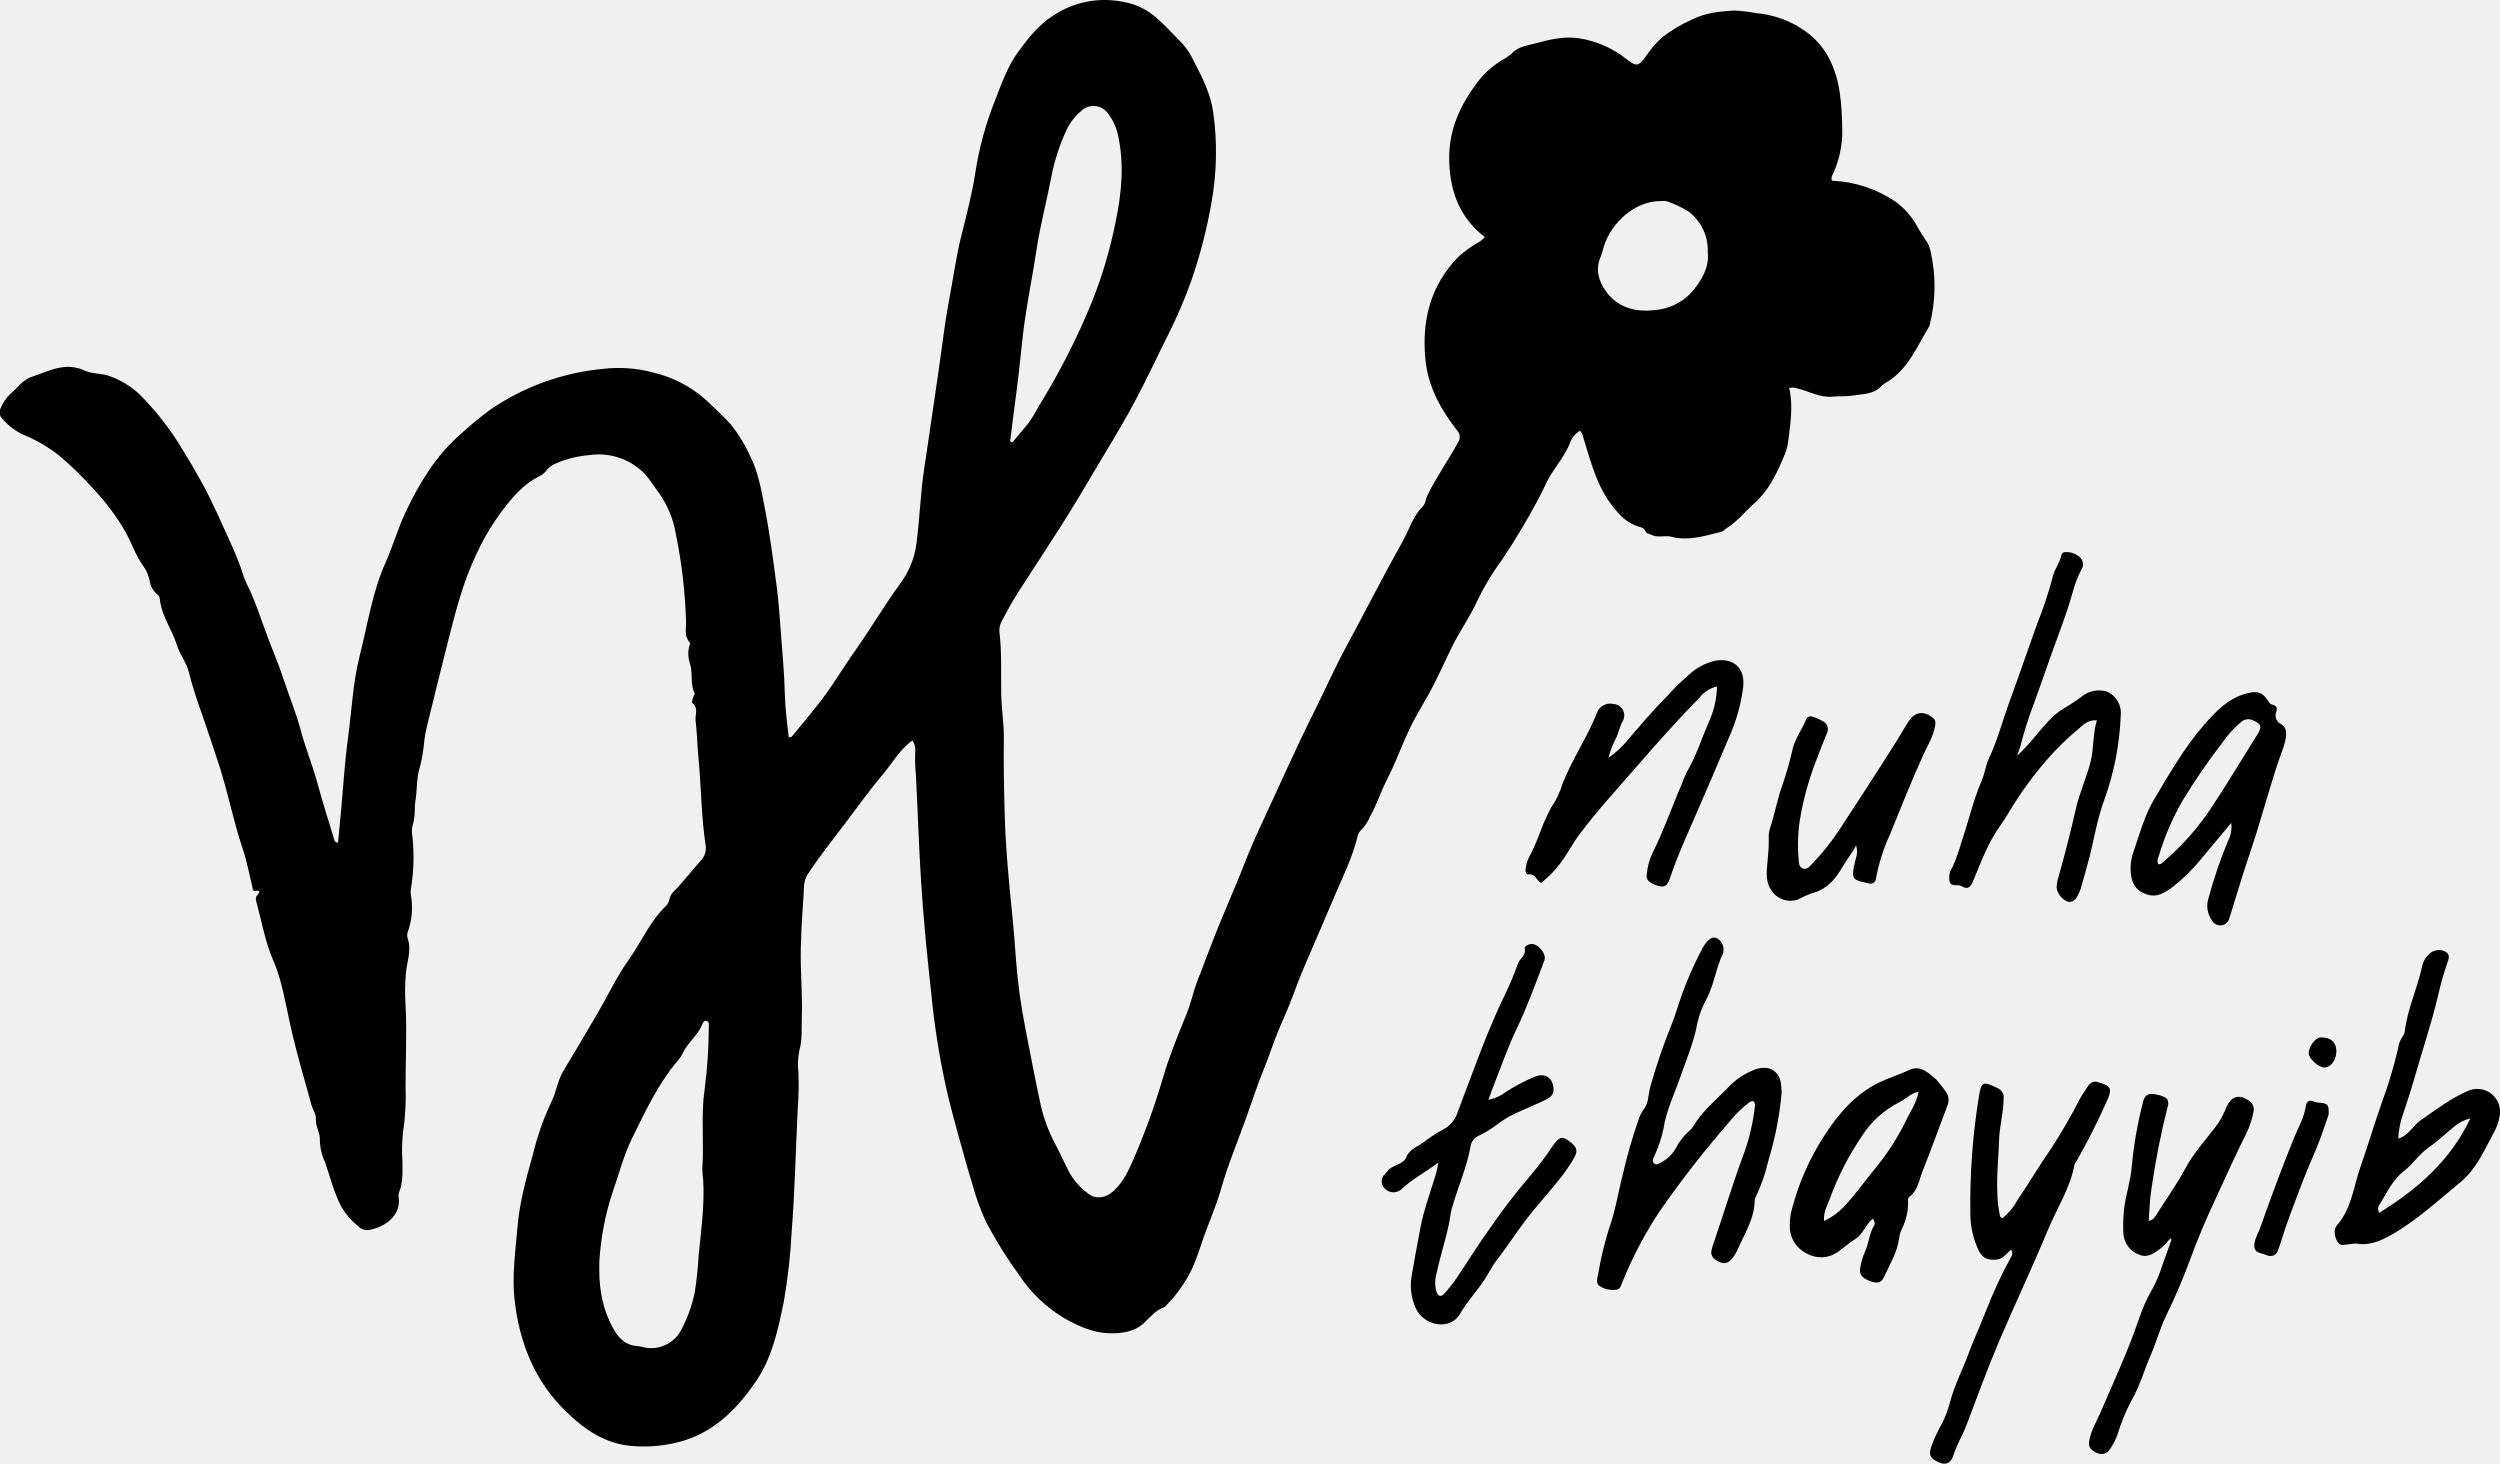
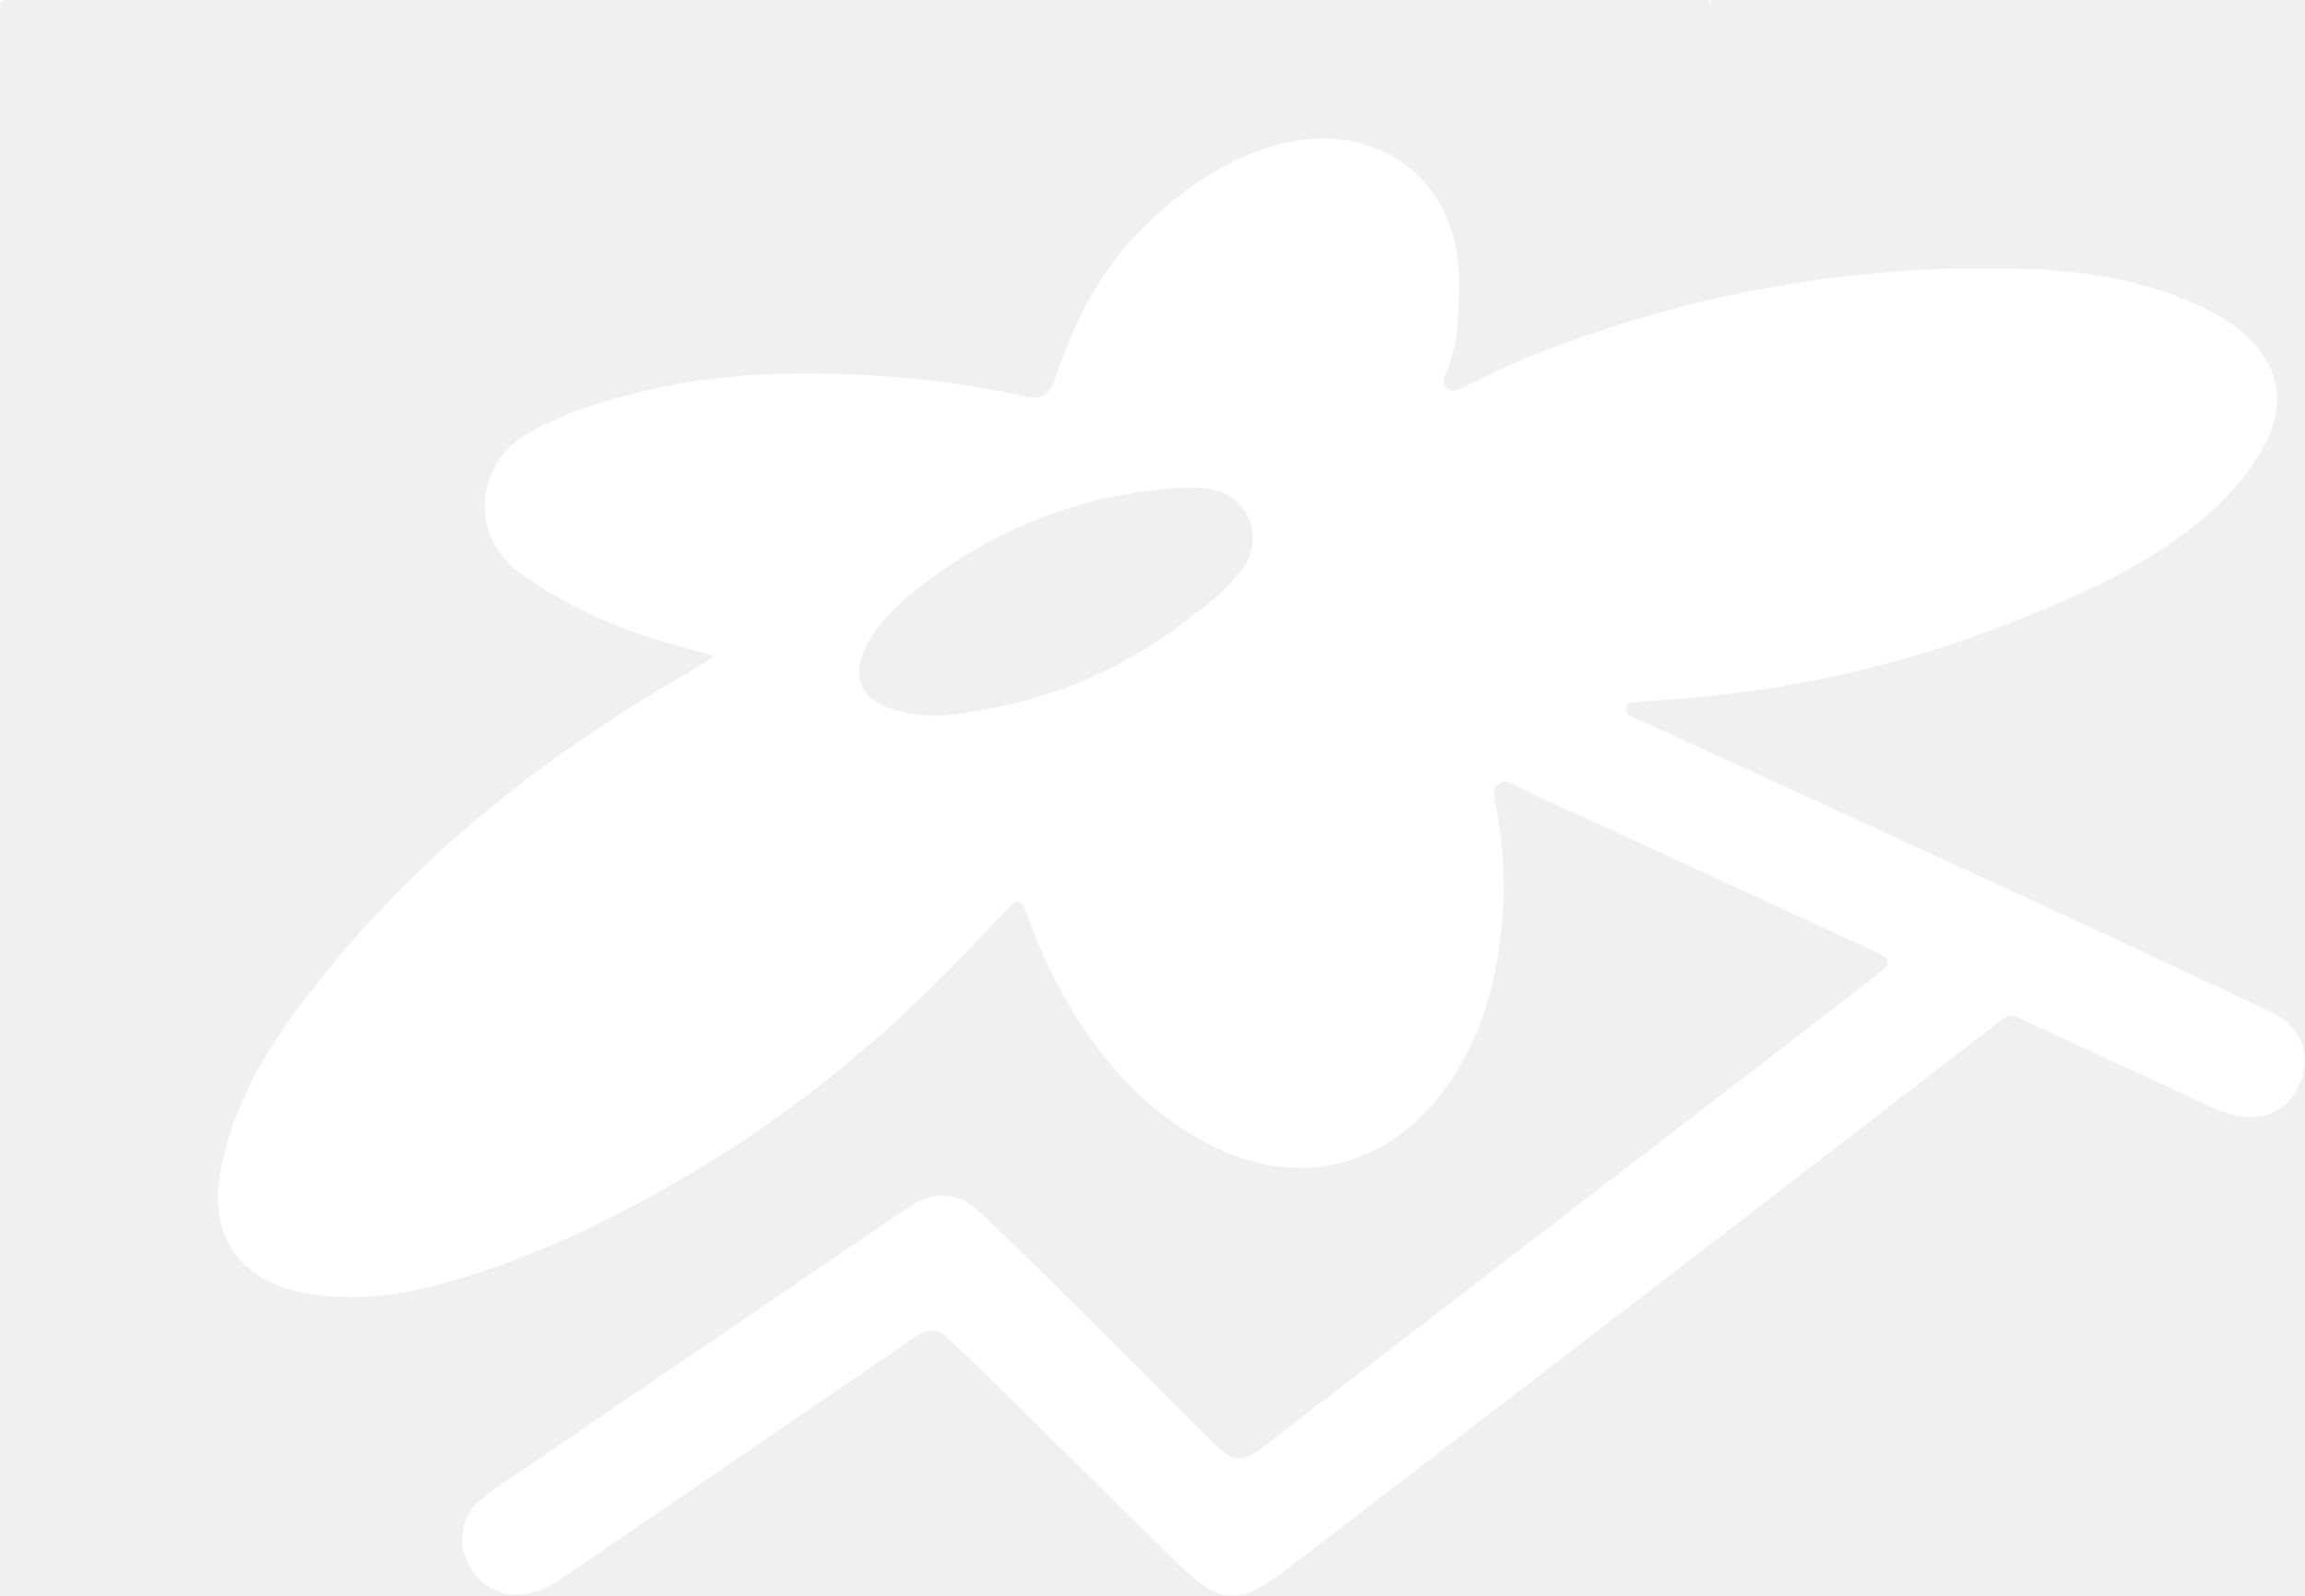
- <svg xmlns="http://www.w3.org/2000/svg" id="Layer_1" data-name="Layer 1" viewBox="0 0 509.91 298.55">
-   <path d="M309.41,305.78c-2.66,1.9-4.07,4.63-6,6.9-2.74,3.21-5.17,6.66-7.71,10s-5.28,6.79-7.64,10.38c-.89,1.35-.75,2.94-.85,4.42-.33,4.75-.65,9.5-.55,14.27.08,3.48.33,7,.2,10.45-.08,2.26.14,4.54-.51,6.85a14.24,14.24,0,0,0-.18,4.45,63.33,63.33,0,0,1-.13,7.16c-.43,8.43-.58,16.87-1.25,25.29a116.37,116.37,0,0,1-1.63,14.45c-1.15,5.59-2.37,11.28-5.65,16.09-3.63,5.32-8.08,9.95-14.42,12a28.3,28.3,0,0,1-10.86,1.19c-5.41-.44-9.51-3.24-13.25-6.82-6.6-6.3-9.74-14.27-10.72-23.12-.53-4.83.2-9.7.59-14.55.42-5.21,1.84-10.21,3.22-15.18a55.17,55.17,0,0,1,3.74-10.57c1-2,1.24-4.28,2.4-6.22,2.32-3.88,4.64-7.76,6.92-11.66,2.17-3.72,4-7.66,6.5-11.16s4.27-7.8,7.55-10.89c.77-.73.56-1.89,1.37-2.72,2-2,3.7-4.3,5.61-6.4a3.66,3.66,0,0,0,1.08-3.24c-.87-5.75-.88-11.57-1.42-17.35-.26-2.7-.32-5.42-.62-8.11-.14-1.17.65-2.53-.65-3.53-.16-.13,0-.75.12-1.13s.41-.66.33-.84c-1-2-.27-4.21-1-6.23a6.06,6.06,0,0,1-.13-3.3c.06-.3.36-.62.11-.89-1.14-1.28-.7-2.83-.73-4.28a104,104,0,0,0-2.06-17.7,20.27,20.27,0,0,0-3.65-8.75c-1.21-1.56-2.11-3.32-3.75-4.6a13.08,13.08,0,0,0-10.23-2.87,21.66,21.66,0,0,0-5.36,1.11c-1.31.51-2.68.91-3.56,2.2a4.14,4.14,0,0,1-1.53,1.11c-3,1.54-5.1,4-7.09,6.57a49.35,49.35,0,0,0-5.43,9c-2.78,5.74-4.33,11.84-5.88,17.95q-2.25,8.89-4.41,17.81a28.57,28.57,0,0,0-.57,3.75,28.1,28.1,0,0,1-.91,4.63c-.55,2-.41,4.11-.74,6.16-.28,1.7,0,3.47-.59,5.17a5.16,5.16,0,0,0-.05,2.38,39.22,39.22,0,0,1-.32,10.71,4.58,4.58,0,0,0,0,1.17,14.39,14.39,0,0,1-.6,7.44,2.17,2.17,0,0,0-.06,1.4c.85,2.34-.1,4.63-.33,6.88a41.15,41.15,0,0,0-.1,6.65c.32,5.53,0,11.06,0,16.58a49.8,49.8,0,0,1-.51,9.49,32.6,32.6,0,0,0-.12,5.86c0,2.15.16,4.29-.69,6.35a2.42,2.42,0,0,0-.06,1.17c.41,3.59-2.77,5.9-6,6.5a2.5,2.5,0,0,1-2.21-.7A15,15,0,0,1,193,401c-1.53-2.92-2.32-6.1-3.37-9.18a11.12,11.12,0,0,1-1.07-4.57c.1-1.35-.9-2.76-.81-4.28.06-1-.6-1.8-.86-2.72-1.37-4.93-2.81-9.84-4-14.84-.87-3.74-1.51-7.55-2.57-11.26a30.31,30.31,0,0,0-1.36-3.72c-1.57-3.69-2.23-7.59-3.26-11.4-.15-.57-.36-1.11,0-1.57.57-.71,1-1.17-.45-1-.42.05-.41-.58-.5-1-.62-2.54-1.1-5.14-1.93-7.6-1.91-5.65-3-11.53-4.85-17.17-1.07-3.23-2.12-6.47-3.25-9.69-1.06-3-2.13-6.13-2.92-9.28-.49-1.93-1.83-3.51-2.39-5.4-1-3.17-3.1-5.9-3.48-9.28a1.34,1.34,0,0,0-.51-1.05,4.33,4.33,0,0,1-1.59-2.87,7.86,7.86,0,0,0-1.3-2.95c-1.55-2.13-2.34-4.65-3.61-6.93a47.67,47.67,0,0,0-6.5-8.72,68.54,68.54,0,0,0-7-6.82,30.3,30.3,0,0,0-6.65-4,12.14,12.14,0,0,1-5-3.58,1.78,1.78,0,0,1-.3-2.15,8.38,8.38,0,0,1,1.85-2.76c1.49-1.25,2.56-3,4.57-3.63,3.52-1.18,6.79-3.1,10.81-1.2,1.45.68,3.48.46,5.14,1.14a17.68,17.68,0,0,1,5.83,3.56,57.5,57.5,0,0,1,8.94,11.48,113,113,0,0,1,7.06,13c1.84,4.22,4,8.35,5.35,12.77a25.65,25.65,0,0,0,1.27,2.84c1.15,2.55,2.06,5.18,3,7.82,1.15,3.3,2.61,6.49,3.7,9.83,1.19,3.6,2.65,7.12,3.64,10.77,1,3.81,2.52,7.46,3.54,11.27s2.27,7.64,3.43,11.46c0,.1.25.15.66.37.2-2.1.4-4.09.58-6.08.47-5.06.76-10.14,1.44-15.16.77-5.68,1-11.43,2.42-17,1.62-6.37,2.55-12.91,5.28-19,1.52-3.39,2.53-7.05,4.15-10.42,2.8-5.83,6.1-11.35,11.09-15.69a74.66,74.66,0,0,1,6.05-5A48.67,48.67,0,0,1,246.2,230a27.09,27.09,0,0,1,10.41.75,24.59,24.59,0,0,1,10.68,5.55c1.71,1.65,3.5,3.23,5.07,5a30.8,30.8,0,0,1,4.06,6.69c1.55,3.08,2.11,6.47,2.78,9.83,1.11,5.6,1.84,11.25,2.58,16.9.38,2.91.57,5.84.79,8.77.32,4.29.72,8.57.83,12.87.08,2.95.45,5.84.79,8.74.56.13.75-.27,1-.55,2.45-3.05,5.06-6,7.26-9.2,1.88-2.74,3.65-5.56,5.56-8.28,3.06-4.36,5.76-8.94,8.89-13.25a17.27,17.27,0,0,0,3.29-7.82c.74-5.34.85-10.74,1.69-16.07.94-6,1.76-12.12,2.68-18.18.79-5.2,1.34-10.45,2.31-15.61.86-4.53,1.46-9.1,2.6-13.59,1.06-4.16,2.12-8.34,2.78-12.58a67.67,67.67,0,0,1,4-14.68c1.37-3.47,2.55-7,4.82-10.06,2-2.74,4.15-5.48,7.05-7.28a18.81,18.81,0,0,1,12-3.14,19.64,19.64,0,0,1,4.6.91,14.12,14.12,0,0,1,4.22,2.44c2,1.73,3.83,3.74,5.7,5.66a13.53,13.53,0,0,1,2.16,3.4c1.79,3.37,3.48,6.77,4,10.61a58.58,58.58,0,0,1-.31,17.83,102.11,102.11,0,0,1-4.07,16A94.48,94.48,0,0,1,361.59,223c-2.2,4.38-4.25,8.81-6.55,13.15-3.07,5.82-6.58,11.36-9.89,17-4.49,7.73-9.49,15.12-14.31,22.63-1.15,1.8-2.17,3.71-3.17,5.61a3.78,3.78,0,0,0-.5,2.3c.52,4.29.27,8.6.37,12.9.07,2.94.57,5.85.53,8.82-.06,4.69,0,9.4.14,14.09.15,7.26.8,14.48,1.56,21.69.33,3.16.57,6.34.79,9.52a117.92,117.92,0,0,0,1.91,13.85c1,5.2,2,10.39,3.11,15.56a31.71,31.71,0,0,0,2.89,7.82c1.06,2,2,4.15,3.1,6.19A13.39,13.39,0,0,0,345,398c1.66,1.46,3.75,1.2,5.42-.31,2.07-1.88,3.19-4.42,4.25-6.86a142.42,142.42,0,0,0,5.89-16.37c1.14-3.87,2.65-7.65,4.17-11.41a40.39,40.39,0,0,0,2-5.79,38,38,0,0,1,1.46-4.07c.75-2.08,1.58-4.14,2.37-6.21,1.61-4.24,3.47-8.39,5.19-12.59,1.41-3.46,2.73-7,4.31-10.34,3.8-8.14,7.42-16.37,11.43-24.4,2.19-4.38,4.16-8.87,6.5-13.17,3.84-7.06,7.45-14.24,11.39-21.25,1.35-2.41,2.11-5.18,4.14-7.2.59-.59.56-1.44.9-2.14,1.81-3.78,4.26-7.19,6.27-10.85a2,2,0,0,0-.22-2.55c-3.31-4.25-5.87-8.91-6.41-14.34-.8-8,1-15.22,6.79-21.09a24.08,24.08,0,0,1,3.66-2.68,6,6,0,0,0,1.67-1.26c-5-3.87-7-9-7.26-15.11s1.84-11.1,5.23-15.77a17.72,17.72,0,0,1,6.09-5.54,8.15,8.15,0,0,0,1.69-1.31c1.23-1.15,2.89-1.35,4.35-1.74,3-.78,5.92-1.58,9.12-1.09a20.7,20.7,0,0,1,9.83,4.37c1.78,1.39,2.31,1.35,3.65-.49a22.68,22.68,0,0,1,3.37-4,28.17,28.17,0,0,1,6.22-3.72c2.79-1.39,5.58-1.63,8.52-1.82a28.38,28.38,0,0,1,4.41.52,20.18,20.18,0,0,1,10.18,3.73,15.51,15.51,0,0,1,4.7,5.31c2.5,4.67,2.67,9.68,2.8,14.73a20.59,20.59,0,0,1-2,9.23,1.36,1.36,0,0,0-.12,1.19,24.79,24.79,0,0,1,12.83,4.18,15,15,0,0,1,4.49,5,26.6,26.6,0,0,0,1.75,2.83,5.51,5.51,0,0,1,1,2.14,31.89,31.89,0,0,1-.14,15.32.78.78,0,0,1-.07.23c-2.53,4.1-4.28,8.78-8.72,11.42a4.27,4.27,0,0,0-1,.71c-1.59,1.81-3.88,1.64-5.91,2-1.3.19-2.71.07-4.05.21-2.57.26-4.76-1.07-7.12-1.65a3,3,0,0,0-1.77-.11c.88,3.74.2,7.4-.22,11.08a11.49,11.49,0,0,1-1,3.2c-1.43,3.37-3,6.66-5.82,9.17-1.9,1.67-3.46,3.72-5.65,5.09-.4.25-.75.68-1.18.79-3.35.83-6.69,1.93-10.21,1-1.32-.33-2.68.29-4-.38-.47-.24-1.05-.23-1.29-.83s-.95-.74-1.56-.92a9.37,9.37,0,0,1-4.18-3c-3.9-4.3-5.24-9.74-6.87-15.06a2.45,2.45,0,0,0-.69-1.42,4.69,4.69,0,0,0-2,2.38c-.93,2.42-2.55,4.38-3.91,6.52-1,1.61-1.67,3.4-2.6,5.06A140.47,140.47,0,0,1,429.62,269a50.87,50.87,0,0,0-4.95,8.21c-1.47,3.27-3.55,6.16-5.11,9.31-1.33,2.67-2.54,5.43-3.92,8.1-1.21,2.34-2.61,4.58-3.85,6.89-1.46,2.72-2.59,5.62-3.81,8.46-.54,1.25-1.09,2.48-1.72,3.69-1.28,2.45-2.08,5.12-3.45,7.54A9.08,9.08,0,0,1,401,324a2.47,2.47,0,0,0-.81,1.43c-1,4.09-2.84,7.87-4.5,11.7-1.87,4.31-3.66,8.65-5.55,12.94-1.07,2.44-2.1,5-3,7.48s-2.08,5-3.11,7.49c-1.12,2.7-2,5.53-3.11,8.22-1.24,3-2.21,6.13-3.31,9.17-1.8,5-3.85,9.9-5.3,15-.91,3.21-2.27,6.27-3.39,9.41-.8,2.25-1.48,4.53-2.47,6.71a27.33,27.33,0,0,1-5,7.17c-.21.24-.42.55-.69.65-1.64.57-2.69,1.84-3.86,3-2,2-4.64,2.38-7.3,2.32-3.37-.08-6.35-1.48-9.22-3.08a28.76,28.76,0,0,1-9.2-8.81,87.25,87.25,0,0,1-6.69-10.73,46.15,46.15,0,0,1-2.77-7.56c-1.09-3.46-2-7-3-10.46q-1.05-3.78-2-7.59a159.25,159.25,0,0,1-3.46-21.16c-.86-7.67-1.6-15.36-2.09-23.07-.46-7.24-.67-14.49-1.06-21.74A29.54,29.54,0,0,1,310,308,3.14,3.14,0,0,0,309.41,305.78Zm-63.83,106c-.21,5.17.46,9.05,2.16,12.65,1.15,2.42,2.59,4.77,5.79,4.89a8.14,8.14,0,0,1,1.17.25,6.94,6.94,0,0,0,7.38-3.21,29,29,0,0,0,2.94-8,69.82,69.82,0,0,0,.78-7.33c.5-5.18,1.25-10.35.95-15.58a19.06,19.06,0,0,1-.18-2.38c.38-5.28-.31-10.57.44-15.86a101.13,101.13,0,0,0,.88-13c0-.46.18-1-.41-1.2s-.77.29-.9.62c-.89,2.33-3.08,3.78-4.06,6.06a9.82,9.82,0,0,1-1.54,2.08c-3.66,4.56-6.11,9.82-8.67,15-1.8,3.64-2.79,7.6-4.13,11.42A55.16,55.16,0,0,0,245.58,411.82Zm83.77-167,.46.19,3.19-3.79a27.08,27.08,0,0,0,2.09-3.41,143,143,0,0,0,11-21.58,92.93,92.93,0,0,0,4.79-16.25c1.24-5.94,1.79-11.9.41-17.94a10.69,10.69,0,0,0-1.9-4,3.63,3.63,0,0,0-5.64-.53,11.22,11.22,0,0,0-2.89,3.77,41.32,41.32,0,0,0-3.12,9.64c-.93,4.92-2.25,9.77-3,14.73-.68,4.66-1.63,9.26-2.31,13.91-.75,5-1.09,10.12-1.79,15.16C330.19,238,329.78,241.4,329.35,244.78Zm142.29-38.54a9.92,9.92,0,0,0-4-8.41,22.31,22.31,0,0,0-4.27-2,3.22,3.22,0,0,0-1.17-.07c-5.4-.12-10.25,4.46-11.74,9.21-.23.75-.4,1.51-.71,2.26-1.07,2.57-.35,4.94,1.22,7.07,2.51,3.39,6.2,4.13,10,3.69a11.53,11.53,0,0,0,7-3.23C470.35,212.24,472,209.23,471.64,206.24Z" transform="translate(-123.32 -154.75)" />
-   <path d="M486.72,377.59A68.78,68.78,0,0,1,484,391.47a34.67,34.67,0,0,1-2.55,7.36,1.69,1.69,0,0,0-.24.67c0,3.79-2.09,6.87-3.5,10.18a8.29,8.29,0,0,1-.85,1.43c-.83,1.22-1.74,1.55-2.8,1.06-1.68-.78-2-1.52-1.44-3.23,2.21-6.41,4.14-12.91,6.52-19.26a41.56,41.56,0,0,0,2.12-9.3,1.25,1.25,0,0,0-.18-.89c-.34-.35-.72-.05-1.05.17a22.56,22.56,0,0,0-4.07,4,214.4,214.4,0,0,0-14.11,18.11,81.23,81.23,0,0,0-7.57,14.35c-.32.72-.43,1.69-1.43,1.69a4.78,4.78,0,0,1-3.4-.85c-.64-.58-.34-1.53-.17-2.3a70.05,70.05,0,0,1,2.22-9.31c1.32-3.62,1.87-7.42,2.83-11.12a101.87,101.87,0,0,1,3.1-10.82,7.58,7.58,0,0,1,1.12-2.35c1.08-1.29.92-3,1.34-4.53a124.08,124.08,0,0,1,4.5-13.14c.42-1,.74-2.1,1.1-3.16A72.18,72.18,0,0,1,470.65,348l.25-.41c1-1.44,1.75-1.88,2.64-1.46a2.62,2.62,0,0,1,1.19,3.1c-1.37,2.88-1.76,6.08-3.2,9a18.89,18.89,0,0,0-2,5.14c-.66,3.78-2.19,7.33-3.45,10.95s-2.9,6.9-3.47,10.66a25,25,0,0,1-1.91,5.66c-.19.46-.45.87-.08,1.31.51.61,1,.13,1.48-.08a7.66,7.66,0,0,0,3.25-3.32,11,11,0,0,1,2.37-3,3.83,3.83,0,0,0,.95-1.06c1.78-3,4.44-5.22,6.84-7.63a14.76,14.76,0,0,1,5.84-4c3-1,5.15.45,5.29,3.59C486.67,376.92,486.71,377.4,486.72,377.59Z" transform="translate(-123.32 -154.75)" />
-   <path d="M416.67,391.87c-2.72,2.05-5.42,3.43-7.62,5.53a2.4,2.4,0,0,1-3.24-.2,2,2,0,0,1,0-3c.15-.18.33-.35.47-.54,1-1.38,3.24-1.3,3.86-2.85.7-1.73,2.28-2.12,3.49-3.05a32.63,32.63,0,0,1,4.19-2.72,5.88,5.88,0,0,0,2.78-3.37c3.07-8.05,5.88-16.21,9.65-24a62,62,0,0,0,2.67-6.36c.37-1.07,1.69-1.64,1.39-3.07-.09-.46.65-.87,1.24-.95,1.38-.19,3.27,2,2.78,3.3-1.79,4.77-3.53,9.56-5.75,14.17-1.68,3.51-2.95,7.21-4.39,10.84-.43,1.08-.82,2.18-1.3,3.47a8.3,8.3,0,0,0,3.58-1.6,35.8,35.8,0,0,1,5.65-3c2.27-1.13,4.18.21,4.06,2.71-.05,1-.88,1.51-1.65,1.9-1.57.78-3.21,1.42-4.8,2.17a21.15,21.15,0,0,0-5.35,3.07,20.28,20.28,0,0,1-3.49,2.09,2.77,2.77,0,0,0-1.6,2c-.7,4.12-2.41,7.94-3.57,11.91a12.37,12.37,0,0,0-.5,1.85c-.54,4.13-2,8-2.84,12.11a6.79,6.79,0,0,0-.06,4c.37.93.92,1.06,1.6.31a29.67,29.67,0,0,0,2.52-3.19c2.28-3.37,4.39-6.86,6.78-10.13a122.3,122.3,0,0,1,8.3-10.8,63.16,63.16,0,0,0,4.58-6.11c1.26-1.75,1.79-1.87,3.07-1,1.78,1.2,2.11,2.08,1.11,3.74a37.86,37.86,0,0,1-3,4.31c-2.14,2.67-4.46,5.21-6.55,7.91s-4,5.73-6.14,8.46c-1,1.31-1.72,2.82-2.63,4.19-1.5,2.26-3.42,4.24-4.72,6.57-2.18,3.91-7.63,2.46-9.11-.88a11.14,11.14,0,0,1-.91-6.53c.58-3.37,1.2-6.74,1.84-10.1s1.79-6.43,2.76-9.63A17.66,17.66,0,0,0,416.67,391.87Z" transform="translate(-123.32 -154.75)" />
-   <path d="M534.72,308.89c2.45-2.16,4.21-4.73,6.36-7a13.82,13.82,0,0,1,3.28-2.71,37.32,37.32,0,0,0,3.57-2.36,5.52,5.52,0,0,1,5.15-1,4.75,4.75,0,0,1,2.79,4.87,57.06,57.06,0,0,1-3.31,17.1c-1.44,3.82-2.07,7.85-3.06,11.78-.55,2.17-1.19,4.31-1.8,6.46a5.65,5.65,0,0,1-.37.88c-.44,1-.92,1.94-2.23,1.78a3.84,3.84,0,0,1-2.3-2.81,6.69,6.69,0,0,1,.27-1.89c1.38-4.76,2.57-9.56,3.68-14.39.75-3.26,2.2-6.32,3-9.58.67-2.72.39-5.53,1.26-8.35-1.85-.14-2.82.95-3.76,1.76a53.87,53.87,0,0,0-6.64,6.52,74.22,74.22,0,0,0-7.41,10.25,31.41,31.41,0,0,1-1.93,3c-2.47,3.4-3.85,7.32-5.46,11.13-.56,1.32-1,2-2.47,1.14-.76-.4-2,.2-2.35-.83a3.76,3.76,0,0,1,.56-3,39.78,39.78,0,0,0,1.85-5.17c1.43-4.13,2.36-8.43,4.11-12.47.64-1.46.8-3.12,1.48-4.55,1.75-3.72,2.77-7.71,4.18-11.55,1.92-5.22,3.71-10.49,5.59-15.73a82.35,82.35,0,0,0,3.24-9.74c.34-1.57,1.45-2.84,1.76-4.43a.75.75,0,0,1,.64-.63,4.06,4.06,0,0,1,3.28,1.18,2,2,0,0,1,.13,2.47c-1.35,2.47-1.86,5.23-2.74,7.85-1.53,4.54-3.29,9-4.82,13.54-1.61,4.73-3.57,9.33-4.75,14.21A21.62,21.62,0,0,1,534.72,308.89Z" transform="translate(-123.32 -154.75)" />
-   <path d="M531.69,403.26a11.2,11.2,0,0,0,3-3.55c2.42-3.55,4.6-7.27,7.06-10.81a114.32,114.32,0,0,0,5.86-10.15c.51-.92,1.13-1.74,1.69-2.6a1.61,1.61,0,0,1,2.06-.63c2.42.65,2.82,1.24,1.81,3.53a138.6,138.6,0,0,1-6.35,12.59c-.12.2-.33.39-.37.61-.89,4.87-3.63,9-5.48,13.47-3.24,7.82-6.89,15.46-10.18,23.24-2.29,5.43-4.3,11-6.39,16.48-.79,2.08-2,4-2.65,6.12-.54,1.7-1.64,2.06-2.94,1.47-1.85-.83-2.18-1.5-1.52-3.37a27.64,27.64,0,0,1,2-4.33,21.38,21.38,0,0,0,1.84-4.86c.89-3.34,2.52-6.38,3.69-9.6,1-2.75,2.27-5.41,3.33-8.15a95.64,95.64,0,0,1,5.3-11.5,1.37,1.37,0,0,0,.08-1.61c-1,.81-1.69,2-3.13,2.07-1.75.11-2.69-.3-3.5-1.87a17.53,17.53,0,0,1-1.7-7.62,135.45,135.45,0,0,1,1.72-23.62c.5-3.27.85-3.34,3.78-1.9a2,2,0,0,1,1.28,2.2c0,2.8-.82,5.49-.91,8.27-.17,5.09-.88,10.18.1,15.26A1,1,0,0,0,531.69,403.26Z" transform="translate(-123.32 -154.75)" />
-   <path d="M505.32,403.32c-1.57,1.24-2,3.21-3.68,4.21-1.36.82-2.51,2-3.86,2.81-3.64,2.31-8.91-.36-9.37-4.7a12,12,0,0,1,.39-4.27,51.68,51.68,0,0,1,6.51-14.83c2.9-4.52,6.41-8.7,11.51-11.11,1.94-.92,4-1.53,5.95-2.45,2.24-1.05,3.89.6,5.45,1.93a20.83,20.83,0,0,1,1.92,2.42,2.86,2.86,0,0,1,.37,2.94c-1.7,4.53-3.36,9.07-5.13,13.57-.69,1.74-.91,3.76-2.6,5-.38.27-.28.7-.28,1.1a12,12,0,0,1-1.18,5.29,5.92,5.92,0,0,0-.64,2c-.36,2.93-1.91,5.39-3.1,8-.53,1.16-1.34,1.33-2.61.89-1.74-.6-2.46-1.35-2.25-2.64a13.48,13.48,0,0,1,1-3.45c.8-1.75.86-3.74,1.9-5.4C505.78,404.35,505.71,403.89,505.32,403.32Zm9.33-25.92c-1.76.43-2.67,1.55-3.87,2.13a19.43,19.43,0,0,0-7.74,7,58.15,58.15,0,0,0-6.44,12.55c-.51,1.44-1.41,2.83-1.24,4.72a13.23,13.23,0,0,0,4-2.88c2.26-2.37,4.15-5.06,6.22-7.58a50.46,50.46,0,0,0,6.46-9.94C512.9,381.54,514.17,379.88,514.65,377.4Z" transform="translate(-123.32 -154.75)" />
-   <path d="M437.64,334.82c-1-.43-1.1-1.94-2.51-1.71-.51.08-.73-.61-.64-1.1a7.28,7.28,0,0,1,.64-2.29c2.09-3.68,2.9-7.94,5.34-11.47a17.18,17.18,0,0,0,1.5-3.51c1.93-5,5-9.43,7-14.41a2.87,2.87,0,0,1,3.38-2,2.35,2.35,0,0,1,2,3.42c-.71,1.19-.88,2.55-1.52,3.75a17.74,17.74,0,0,0-1.44,3.81,19.39,19.39,0,0,0,4.17-3.91c2.46-2.81,4.81-5.71,7.49-8.34a53.82,53.82,0,0,1,5.1-5,11.55,11.55,0,0,1,5.08-2.56c3.76-.6,6.06,1.57,5.64,5.35a36.14,36.14,0,0,1-2.81,10.1q-3.86,9.15-7.84,18.25c-1.58,3.57-3.13,7.15-4.36,10.87-.44,1.34-1.13,1.74-2.35,1.36-1.57-.5-2.44-1-2.32-2.26a12.85,12.85,0,0,1,1.26-4.59c2.26-4.5,3.87-9.27,5.88-13.87a22.44,22.44,0,0,1,1-2.41c2-3.4,3.13-7.16,4.72-10.72a18.4,18.4,0,0,0,1.48-6.81A6.1,6.1,0,0,0,470,297c-4.42,4.51-8.62,9.21-12.77,14-3.92,4.51-8,8.94-11.59,13.71-1.55,2-2.66,4.32-4.24,6.33A20.55,20.55,0,0,1,437.64,334.82Z" transform="translate(-123.32 -154.75)" />
-   <path d="M612.48,387c2.28-.76,3-2.7,4.59-3.77,3.13-2.17,6.16-4.5,9.67-6a4.66,4.66,0,0,1,6.45,5,11,11,0,0,1-1.47,4c-1.84,3.41-3.43,7.06-6.48,9.57-4.61,3.78-9,7.89-14.24,10.85-2.14,1.21-4.44,2.22-7.07,1.73a7.79,7.79,0,0,0-1.42.15c-.82,0-1.8.53-2.4-.45s-.92-2.51-.14-3.41c3-3.41,3.36-7.79,4.76-11.79,1.54-4.42,2.88-8.92,4.43-13.34a88.75,88.75,0,0,0,3.28-10.94,5.31,5.31,0,0,1,.92-2.42,2.25,2.25,0,0,0,.45-1.09c.56-4.55,2.53-8.72,3.53-13.15a4.63,4.63,0,0,1,1.48-2.65,2.88,2.88,0,0,1,3.31-.42c.92.53.69,1.36.41,2.12a57.09,57.09,0,0,0-1.85,6.44c-1.36,5.83-3.29,11.5-4.92,17.25-.67,2.35-1.45,4.67-2.21,7A17.11,17.11,0,0,0,612.48,387Zm14.71-4.14a7.67,7.67,0,0,0-3.18,1.57c-1.79,1.46-3.46,3.07-5.35,4.37s-3.2,3.39-5,4.79c-2.31,1.74-3.43,4.34-4.9,6.69a1.53,1.53,0,0,0-.15,1.84C616.44,397.27,623.16,391.42,627.19,382.85Z" transform="translate(-123.32 -154.75)" />
-   <path d="M566,407.33a18.22,18.22,0,0,1-1.81,1.91c-1.31,1-2.73,2.17-4.53,1.43a4.9,4.9,0,0,1-3.25-4.37,30,30,0,0,1,.11-4.54c.29-3.11,1.39-6.07,1.61-9.18a83.59,83.59,0,0,1,2.19-12.66c.2-.87.4-1.73,1.42-2,.85-.22,3.24.43,3.6,1a1.9,1.9,0,0,1,.08,1.63,159.74,159.74,0,0,0-3.28,16.66c-.35,2.1-.38,4.27-.56,6.54,1.07-.14,1.38-1,1.77-1.56,1.86-3,3.93-5.8,5.58-8.91,1.83-3.48,4.58-6.34,6.88-9.5a19.88,19.88,0,0,0,1.68-3.36c1-2.09,2.57-2.54,4.44-1.22a2.12,2.12,0,0,1,1,2.43,18,18,0,0,1-1.34,4.09c-2.31,4.54-4.34,9.21-6.5,13.82-1.83,3.91-3.52,7.88-5,11.94a126,126,0,0,1-5.08,11.89c-1.2,2.52-1.9,5.21-3,7.73-1.38,3.11-2.23,6.42-4,9.39a38,38,0,0,0-2.79,6.84,14.33,14.33,0,0,1-1.54,3,2,2,0,0,1-2.72.72c-1.36-.62-1.75-1.21-1.48-2.6.38-2,1.46-3.7,2.23-5.52,2.69-6.3,5.61-12.5,7.82-19a33.51,33.51,0,0,1,2.94-6.53,27.56,27.56,0,0,0,1.9-4.61c.64-1.72,1.23-3.45,1.85-5.18Z" transform="translate(-123.32 -154.75)" />
-   <path d="M578.4,322.6c-2,2.38-3.95,4.75-5.94,7.12a36.64,36.64,0,0,1-5.93,5.88c-1.65,1.23-3.39,2.43-5.71,1.44a4.17,4.17,0,0,1-2.7-3.05,9.71,9.71,0,0,1,.34-5.43c1.25-3.69,2.27-7.5,4.29-10.88,3.11-5.19,6.1-10.48,10.1-15.06,2.41-2.76,4.94-5.46,8.72-6.44,2.23-.58,3.24-.25,4.48,1.7a1.06,1.06,0,0,0,.68.58c.92.18,1.16.7.84,1.57a1.92,1.92,0,0,0,1,2.41c1.07.67,1.11,1.57,1,2.7a15.12,15.12,0,0,1-.94,3.2c-2.25,6.3-3.87,12.81-6,19.15-1.64,4.89-3.16,9.83-4.67,14.76a1.89,1.89,0,0,1-3.31.47,5.09,5.09,0,0,1-.88-4.75,93.2,93.2,0,0,1,4-11.72A6.09,6.09,0,0,0,578.4,322.6ZM563.52,331c.58.14.88-.31,1.22-.61a52.55,52.55,0,0,0,9.6-10.87c3.26-4.9,6.28-10,9.4-14.95,1-1.62.82-2.14-.84-2.88a2.18,2.18,0,0,0-2.44.3,20.28,20.28,0,0,0-3.68,4,130.17,130.17,0,0,0-8.26,12,52.86,52.86,0,0,0-4.9,11.4A1.89,1.89,0,0,0,563.52,331Z" transform="translate(-123.32 -154.75)" />
-   <path d="M501.89,327.19c-.93,1.8-2,3-2.77,4.38-1.43,2.51-3.3,4.69-6.38,5.41a18.22,18.22,0,0,0-2.59,1.19,4.63,4.63,0,0,1-5.65-2c-1.29-2.11-.73-4.33-.6-6.51a32.19,32.19,0,0,0,.19-3.81,5.49,5.49,0,0,1,.24-2.13c1-3,1.54-6.18,2.65-9.19a68,68,0,0,0,2-7.12c.55-2.15,1.86-3.82,2.67-5.78a1,1,0,0,1,1.33-.71,12.06,12.06,0,0,1,2.4,1.08,1.8,1.8,0,0,1,.53,2.36c-.67,1.7-1.36,3.4-2,5.1a61,61,0,0,0-3.46,12.4,33.17,33.17,0,0,0-.26,8.32c.05.71.08,1.52,1,1.75.73.18,1.16-.39,1.61-.84a49,49,0,0,0,5.8-7.28q4.73-7.19,9.35-14.43c1.51-2.34,3-4.72,4.4-7.11s3.25-2.68,5.27-1.06c.6.47.48,1.13.36,1.76-.39,2.08-1.52,3.86-2.37,5.74-2.44,5.37-4.61,10.84-6.83,16.3a37,37,0,0,0-2.81,8.82c-.13,1-.77,1.33-1.74,1.05-.46-.14-.94-.2-1.4-.33-1.38-.41-1.7-.85-1.51-2.26.12-.86.38-1.71.56-2.57A3.82,3.82,0,0,0,501.89,327.19Z" transform="translate(-123.32 -154.75)" />
-   <path d="M598.26,382.15c-.7,2-1.48,4.43-2.48,6.83-1.11,2.64-2.26,5.28-3.26,7.94-1.39,3.71-2.86,7.41-4,11.21-.16.54-.37,1.06-.56,1.58a1.6,1.6,0,0,1-2.28,1.06c-.45-.15-.9-.33-1.36-.45-1.1-.26-1.27-1-1.18-2a11.21,11.21,0,0,1,1-2.65c2.22-6.26,4.51-12.5,7-18.65.9-2.21,2.14-4.28,2.49-6.69.12-.85.66-1.32,1.53-.93a5.27,5.27,0,0,0,1.61.3C598.17,379.88,598.37,380.18,598.26,382.15Z" transform="translate(-123.32 -154.75)" />
-   <path d="M599.86,369.09c0,1.78-1,3.28-2.38,3.39-1.11.1-3.21-1.74-3.26-2.85-.06-1.38,1.36-3.27,2.47-3.29C598.67,366.31,599.82,367.31,599.86,369.09Z" transform="translate(-123.32 -154.75)" />
+ <svg xmlns="http://www.w3.org/2000/svg" id="Layer_1" data-name="Layer 1" viewBox="0 0 522.77 361.81">
+   <defs>
+     <style>.cls-1{fill:#fff;}</style>
+   </defs>
+   <path class="cls-1" d="M-38.84-27.64l-.8.8C-39.8-27.53-39.53-27.8-38.84-27.64Z" transform="translate(39.68 27.68)" />
+   <path class="cls-1" d="M348.5-26.84l-.8-.8C348.39-27.8,348.66-27.53,348.5-26.84Z" transform="translate(39.68 27.68)" />
+   <path class="cls-1" d="M78.66,324.55l.8.8C78.77,325.5,78.51,325.24,78.66,324.55Z" transform="translate(39.68 27.68)" />
+   <path class="cls-1" d="M121.94,121c-4-1.15-8-2.29-11.93-3.4a104.92,104.92,0,0,1-31.3-15C66,93.8,68.63,77.05,80,70.61c8.63-4.9,18-7.64,27.59-9.87,16.68-3.88,33.62-4.26,50.63-3.23a207.18,207.18,0,0,1,34.08,4.63c4.5,1,6.07,0,7.55-4.56,4.66-14.34,11.93-27.08,23.37-37.1,8.66-7.59,18.2-13.69,29.75-16,15.1-3,28.85,3.26,35,16.12,3.63,7.54,3.54,15.64,3,23.73a36.61,36.61,0,0,1-2.85,13.07c-.48,1-.68,2.12.31,3s2.15.56,3.23,0A209.34,209.34,0,0,1,321.37,48a274.88,274.88,0,0,1,99.14-14.67c13.31.43,26.29,2.72,38.51,8.3a39.76,39.76,0,0,1,10.86,6.91c7.23,6.77,8.86,15.15,4.4,24-4,7.87-9.95,14.09-16.83,19.47-11.58,9.07-24.87,15-38.37,20.47a260.55,260.55,0,0,1-83.82,18.74c-1.41.07-2.82.23-4.22.4-.78.09-1.78-.08-1.91,1.12a2,2,0,0,0,1.34,2.18c2.57,1.17,5.17,2.26,7.73,3.44q39.3,18,78.6,36.12,29.44,13.6,58.78,27.46c7.7,3.63,9.73,11.8,4.89,18.79-2.91,4.19-7.66,5.8-13.28,4.5-4.41-1-8.33-3.25-12.39-5.11q-18.42-8.46-36.77-17a3,3,0,0,0-3.55.38q-50.82,39.18-101.72,78.26Q282,305.36,251.15,329a41.42,41.42,0,0,1-5.87,3.75,10.74,10.74,0,0,1-12-.9,47,47,0,0,1-5.72-4.81l-47.33-46.6c-1.24-1.22-2.53-2.41-3.78-3.62-3.5-3.41-5.25-3.59-9.38-.78-7.33,5-14.63,10.06-22,15.08q-27.75,19-55.51,37.94c-3.65,2.49-7.35,4.91-12,4.9A12,12,0,0,1,66,325.66a11.42,11.42,0,0,1,3.46-13.31c3.56-2.84,7.41-5.33,11.18-7.9q42.5-28.93,85-57.85c6.67-4.54,11.84-4.32,17.72,1.32,9.55,9.16,18.89,18.53,28.29,27.85,8.1,8,16.15,16.1,24.23,24.14,4.08,4.06,6.22,4.18,10.77.68l114-87.62q12.74-9.79,25.43-19.65c3.27-2.54,3.18-3.48-.63-5.24-20.49-9.49-41-18.88-61.5-28.38-6.67-3.1-13.48-5.87-20-9.34-1.2-.64-2.41-1.23-3.73-.26s-1.18,2.35-.91,3.64A94.2,94.2,0,0,1,300.74,184c-1.68,14.66-6.12,28.33-16.17,39.51-12.41,13.81-30.23,17.42-47.32,9.65-13.92-6.31-24.2-16.8-32.43-29.45a115.39,115.39,0,0,1-10.95-22.34c-.41-1.09-.88-2.15-1.34-3.22-.69-1.57-1.72-1.72-2.89-.56-1.6,1.58-3.15,3.21-4.67,4.86-20.46,22.36-43.37,41.76-69.63,57C97.17,250.05,78.27,259,57.8,264.14c-9.51,2.41-19.18,3.22-28.94,1.34-14-2.71-21.07-12.81-18.62-26.91,2.38-13.68,8.81-25.52,16.9-36.55,23.62-32.24,54-56.75,88.35-76.6,2.08-1.2,4.08-2.54,6.11-3.83C121.71,121.52,121.75,121.33,121.94,121Zm49.41,13.62c.58,0,1.16,0,1.74,0s1.17,0,1.75-.1c19.78-2.06,37.8-8.74,53.67-20.83,5.21-4,10.62-7.81,14.27-13.43a11.18,11.18,0,0,0-6.2-16.57c-3.66-1.1-7.34-.87-11.11-.55-21.51,1.82-40.55,9.68-57.44,23-5,3.91-9.36,8.29-11.88,14.18-2.39,5.58-.49,10,5.1,12.34A30.84,30.84,0,0,0,171.35,134.61Z" transform="translate(39.68 27.68)" />
</svg>
